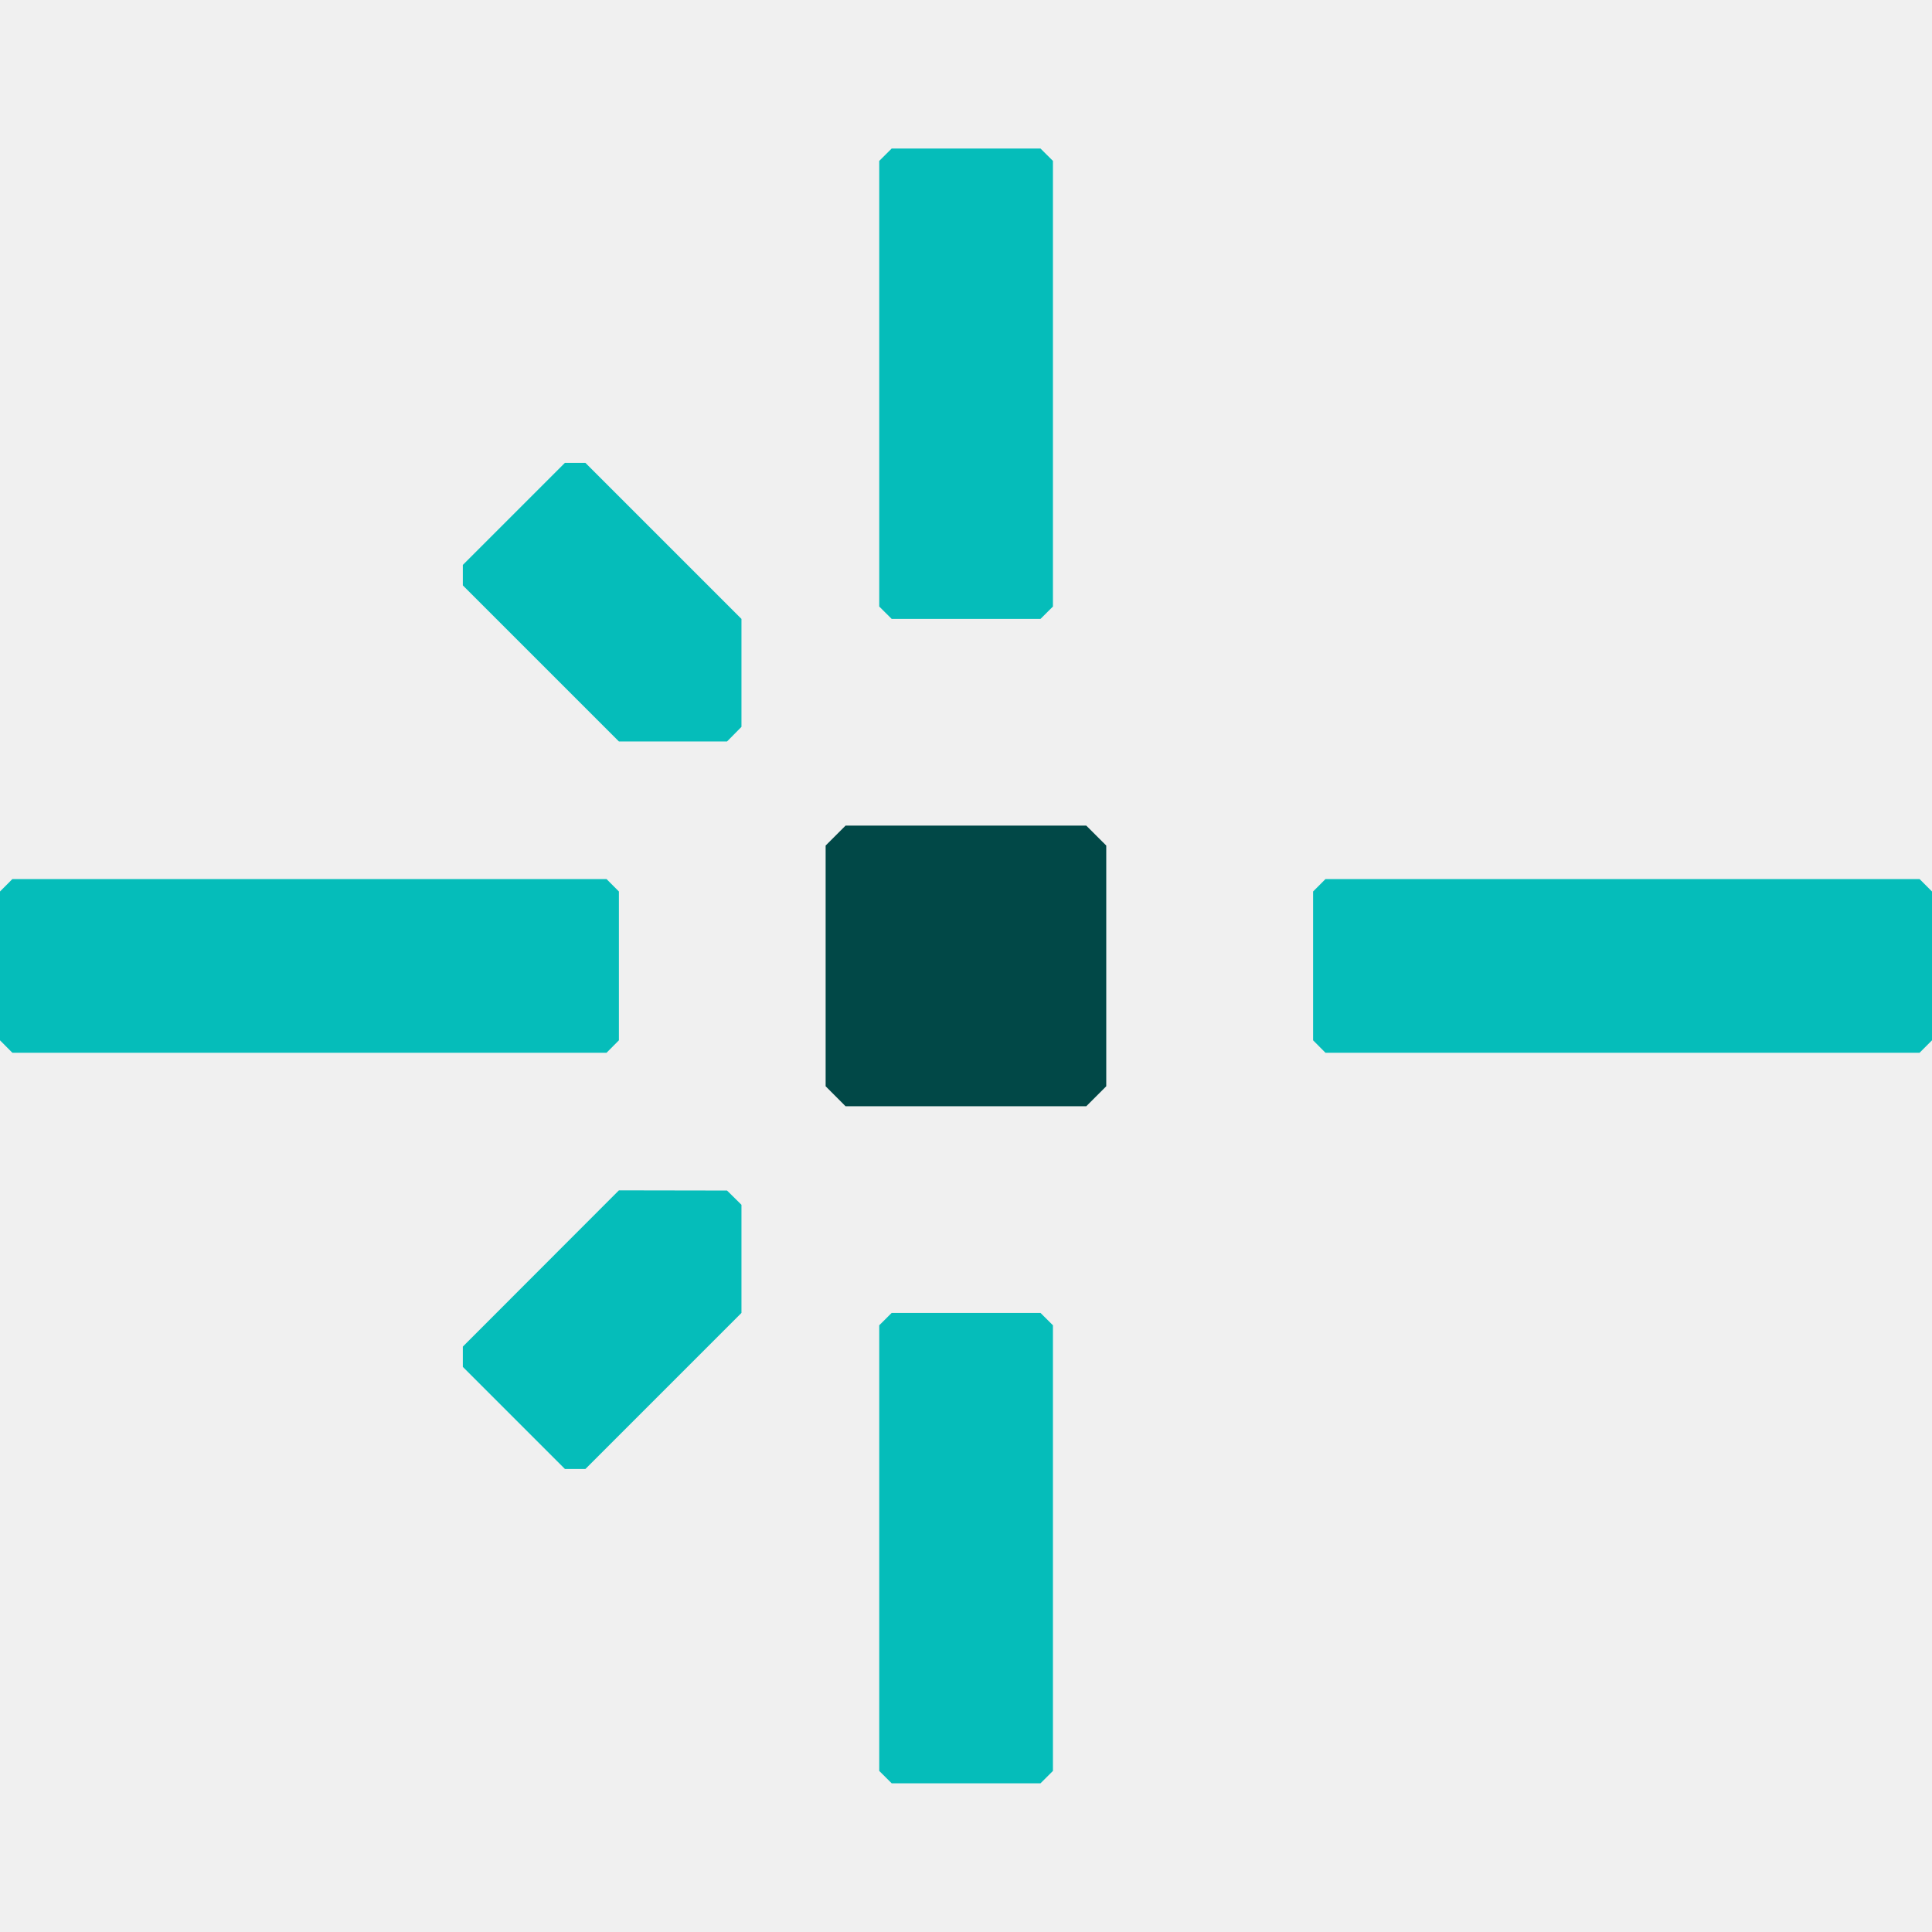
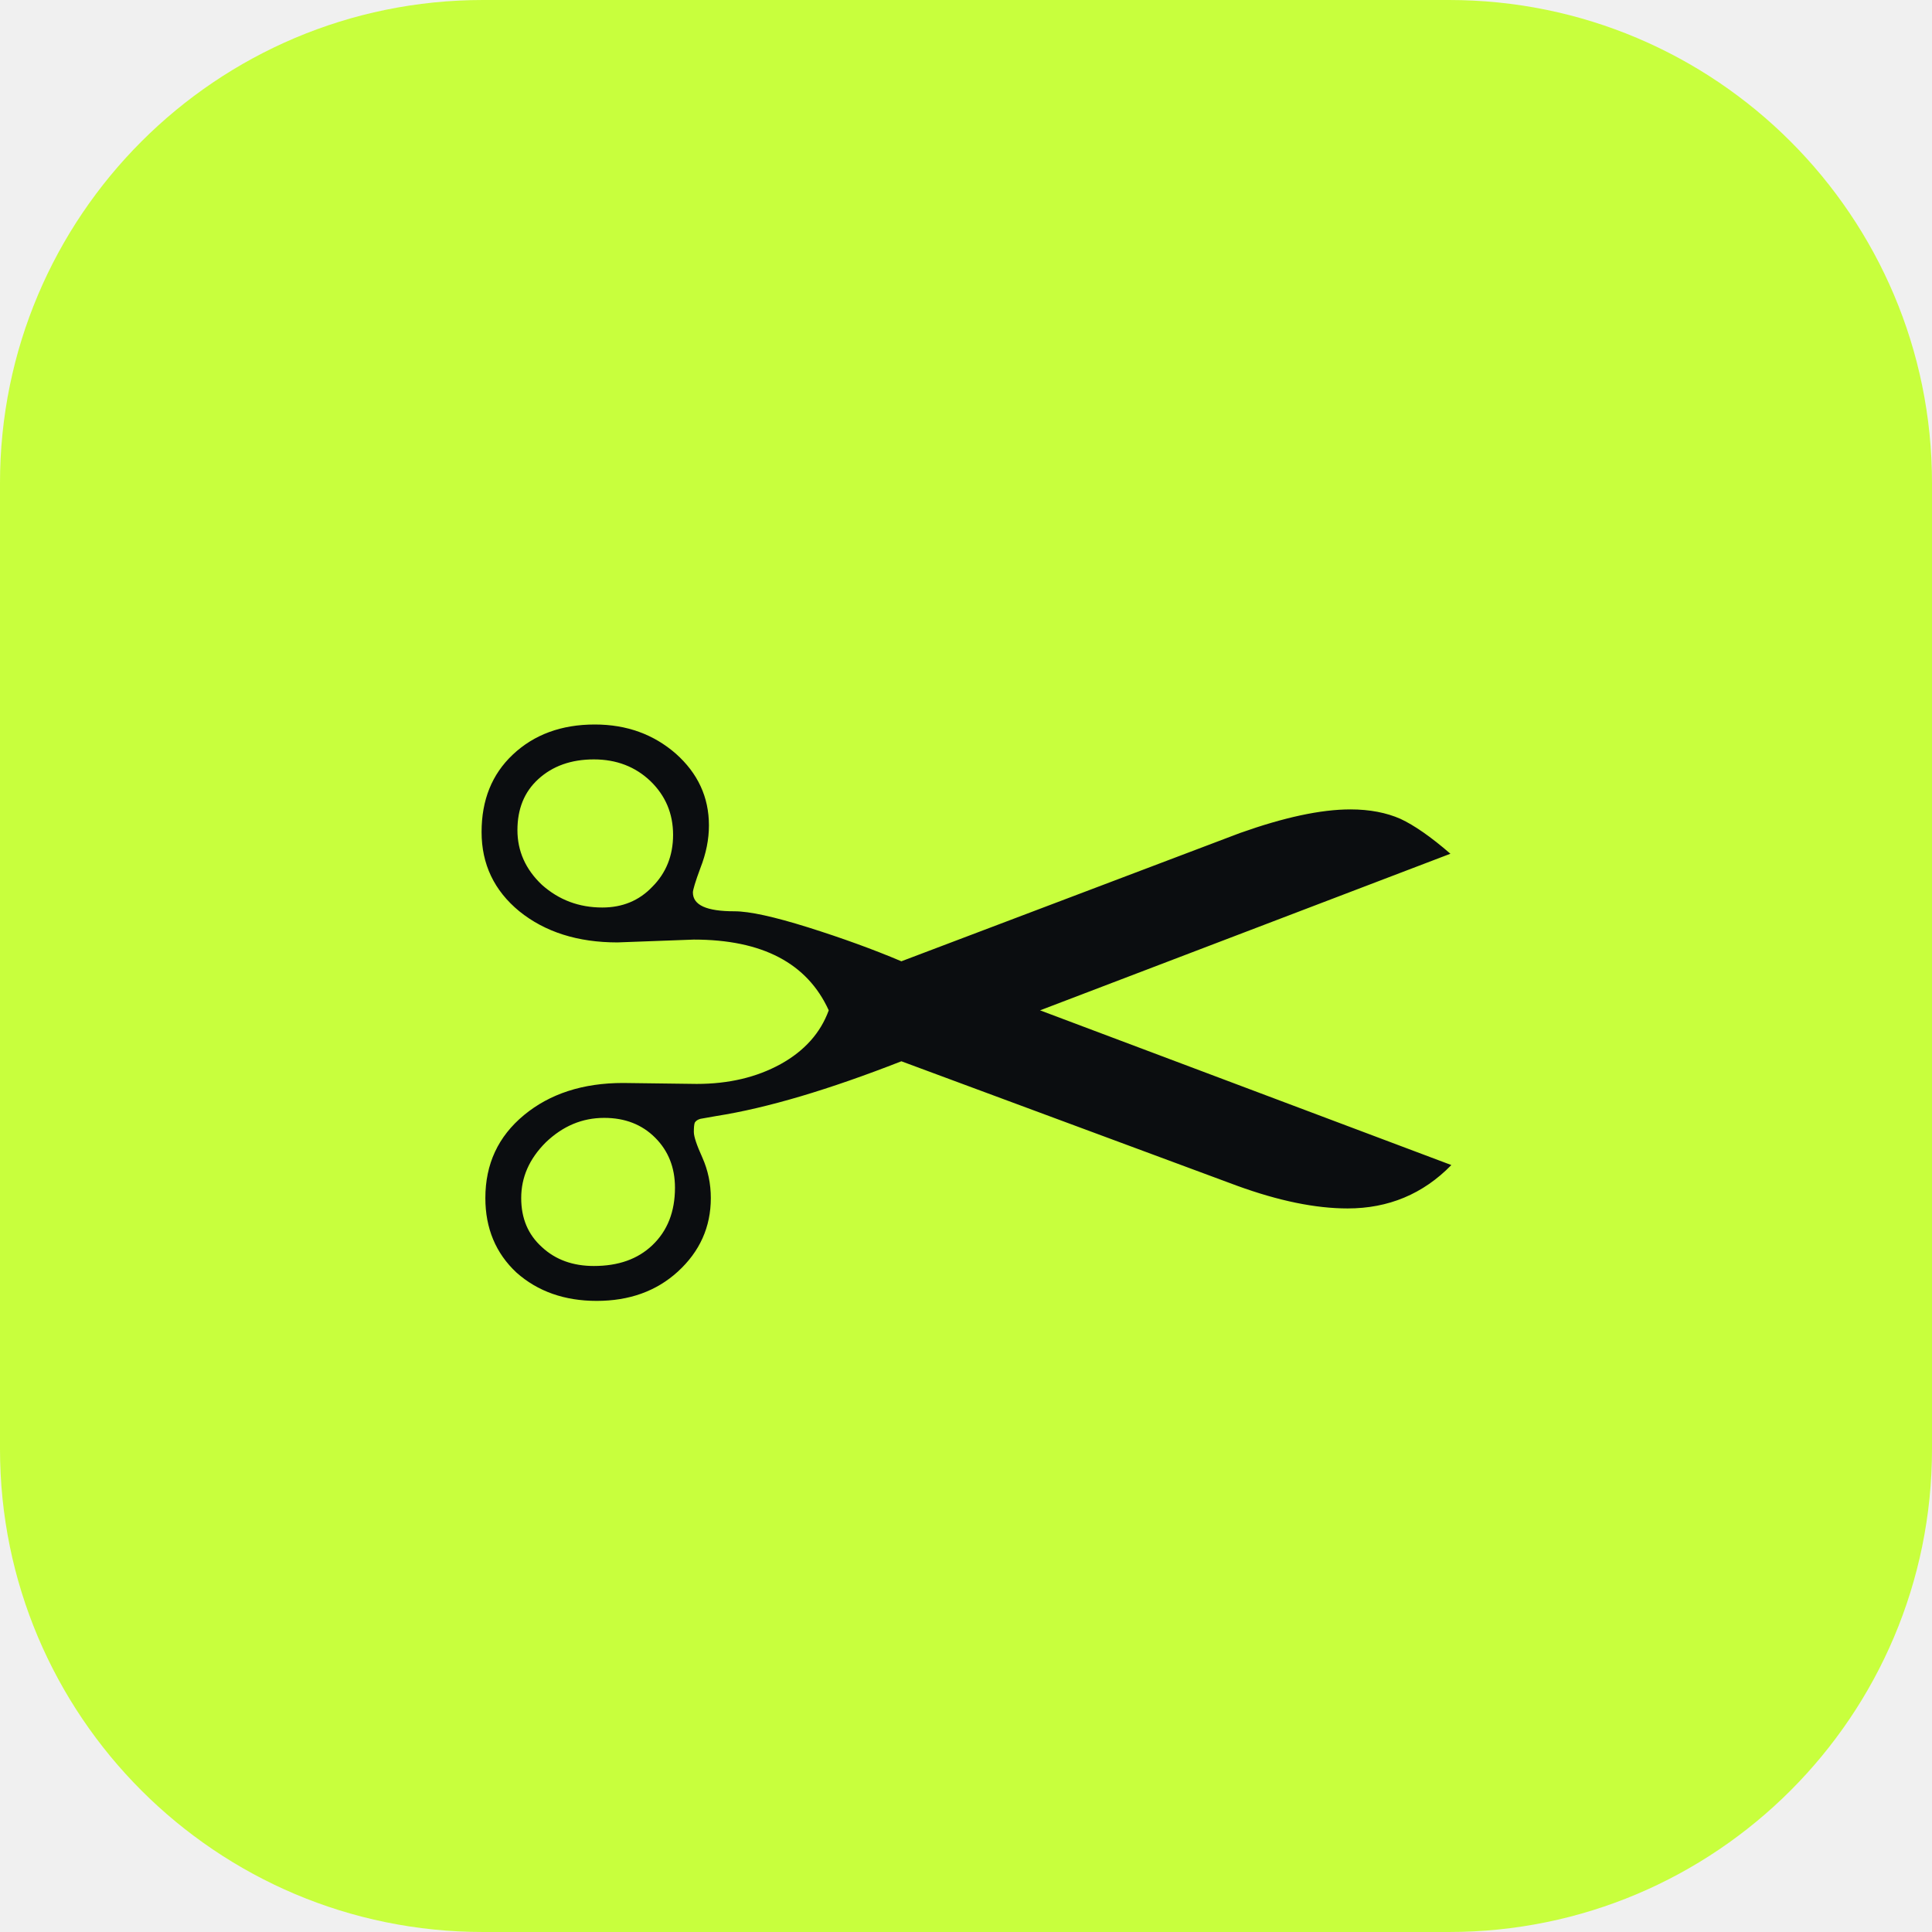
- <svg xmlns="http://www.w3.org/2000/svg" width="32" height="32" viewBox="0 0 32 32" fill="none">
-   <style>
-     .favicon-center-dot {
-       fill: #014847;
-     }
- 
-     .favicon-lines {
-       fill: #05BDBA;
-     }
- 
-     @media (prefers-color-scheme: dark) {
-       .favicon-center-dot {
-         fill: #fff;
-       }
- 
-       .favicon-lines {
-         fill: #05BDBA;
-       }
-     }
-   </style>
-   <path class="favicon-center-dot" stroke="none" d="M17.992 18.323H14.005L13.675 17.992V14.005L14.005 13.675H17.992L18.323 14.005V17.992L17.992 18.323Z" />
-   <g class="favicon-lines" stroke="none">
-     <path d="M9.696 24.331H9.357L7.666 22.64V22.304L10.251 19.716L12.042 19.719L12.281 19.955V21.746L9.696 24.331Z" />
-     <path d="M7.666 9.696V9.357L9.357 7.666H9.696L12.281 10.251V12.039L12.042 12.281H10.251L7.666 9.696Z" />
-     <path d="M10.046 17.437H0.205L0 17.231V14.766L0.205 14.56H10.046L10.251 14.766V17.231L10.046 17.437Z" />
-     <path d="M31.794 17.437H21.954L21.749 17.231V14.766L21.954 14.56H31.794L32 14.766V17.231L31.794 17.437Z" />
-     <path d="M14.563 10.046V2.665L14.769 2.46H17.234L17.44 2.665V10.046L17.234 10.251H14.769L14.563 10.046Z" />
-     <path d="M14.563 29.332V21.951L14.769 21.746H17.234L17.44 21.951V29.332L17.234 29.537H14.769L14.563 29.332Z" />
-   </g>
+ <svg xmlns="http://www.w3.org/2000/svg" viewBox="0 0 32 32">
+   <rect width="32" height="32" rx="8" fill="#c8ff3d" />
+   <text x="16" y="23" font-size="18" text-anchor="middle" fill="#0b0d10">✂</text>
</svg>
